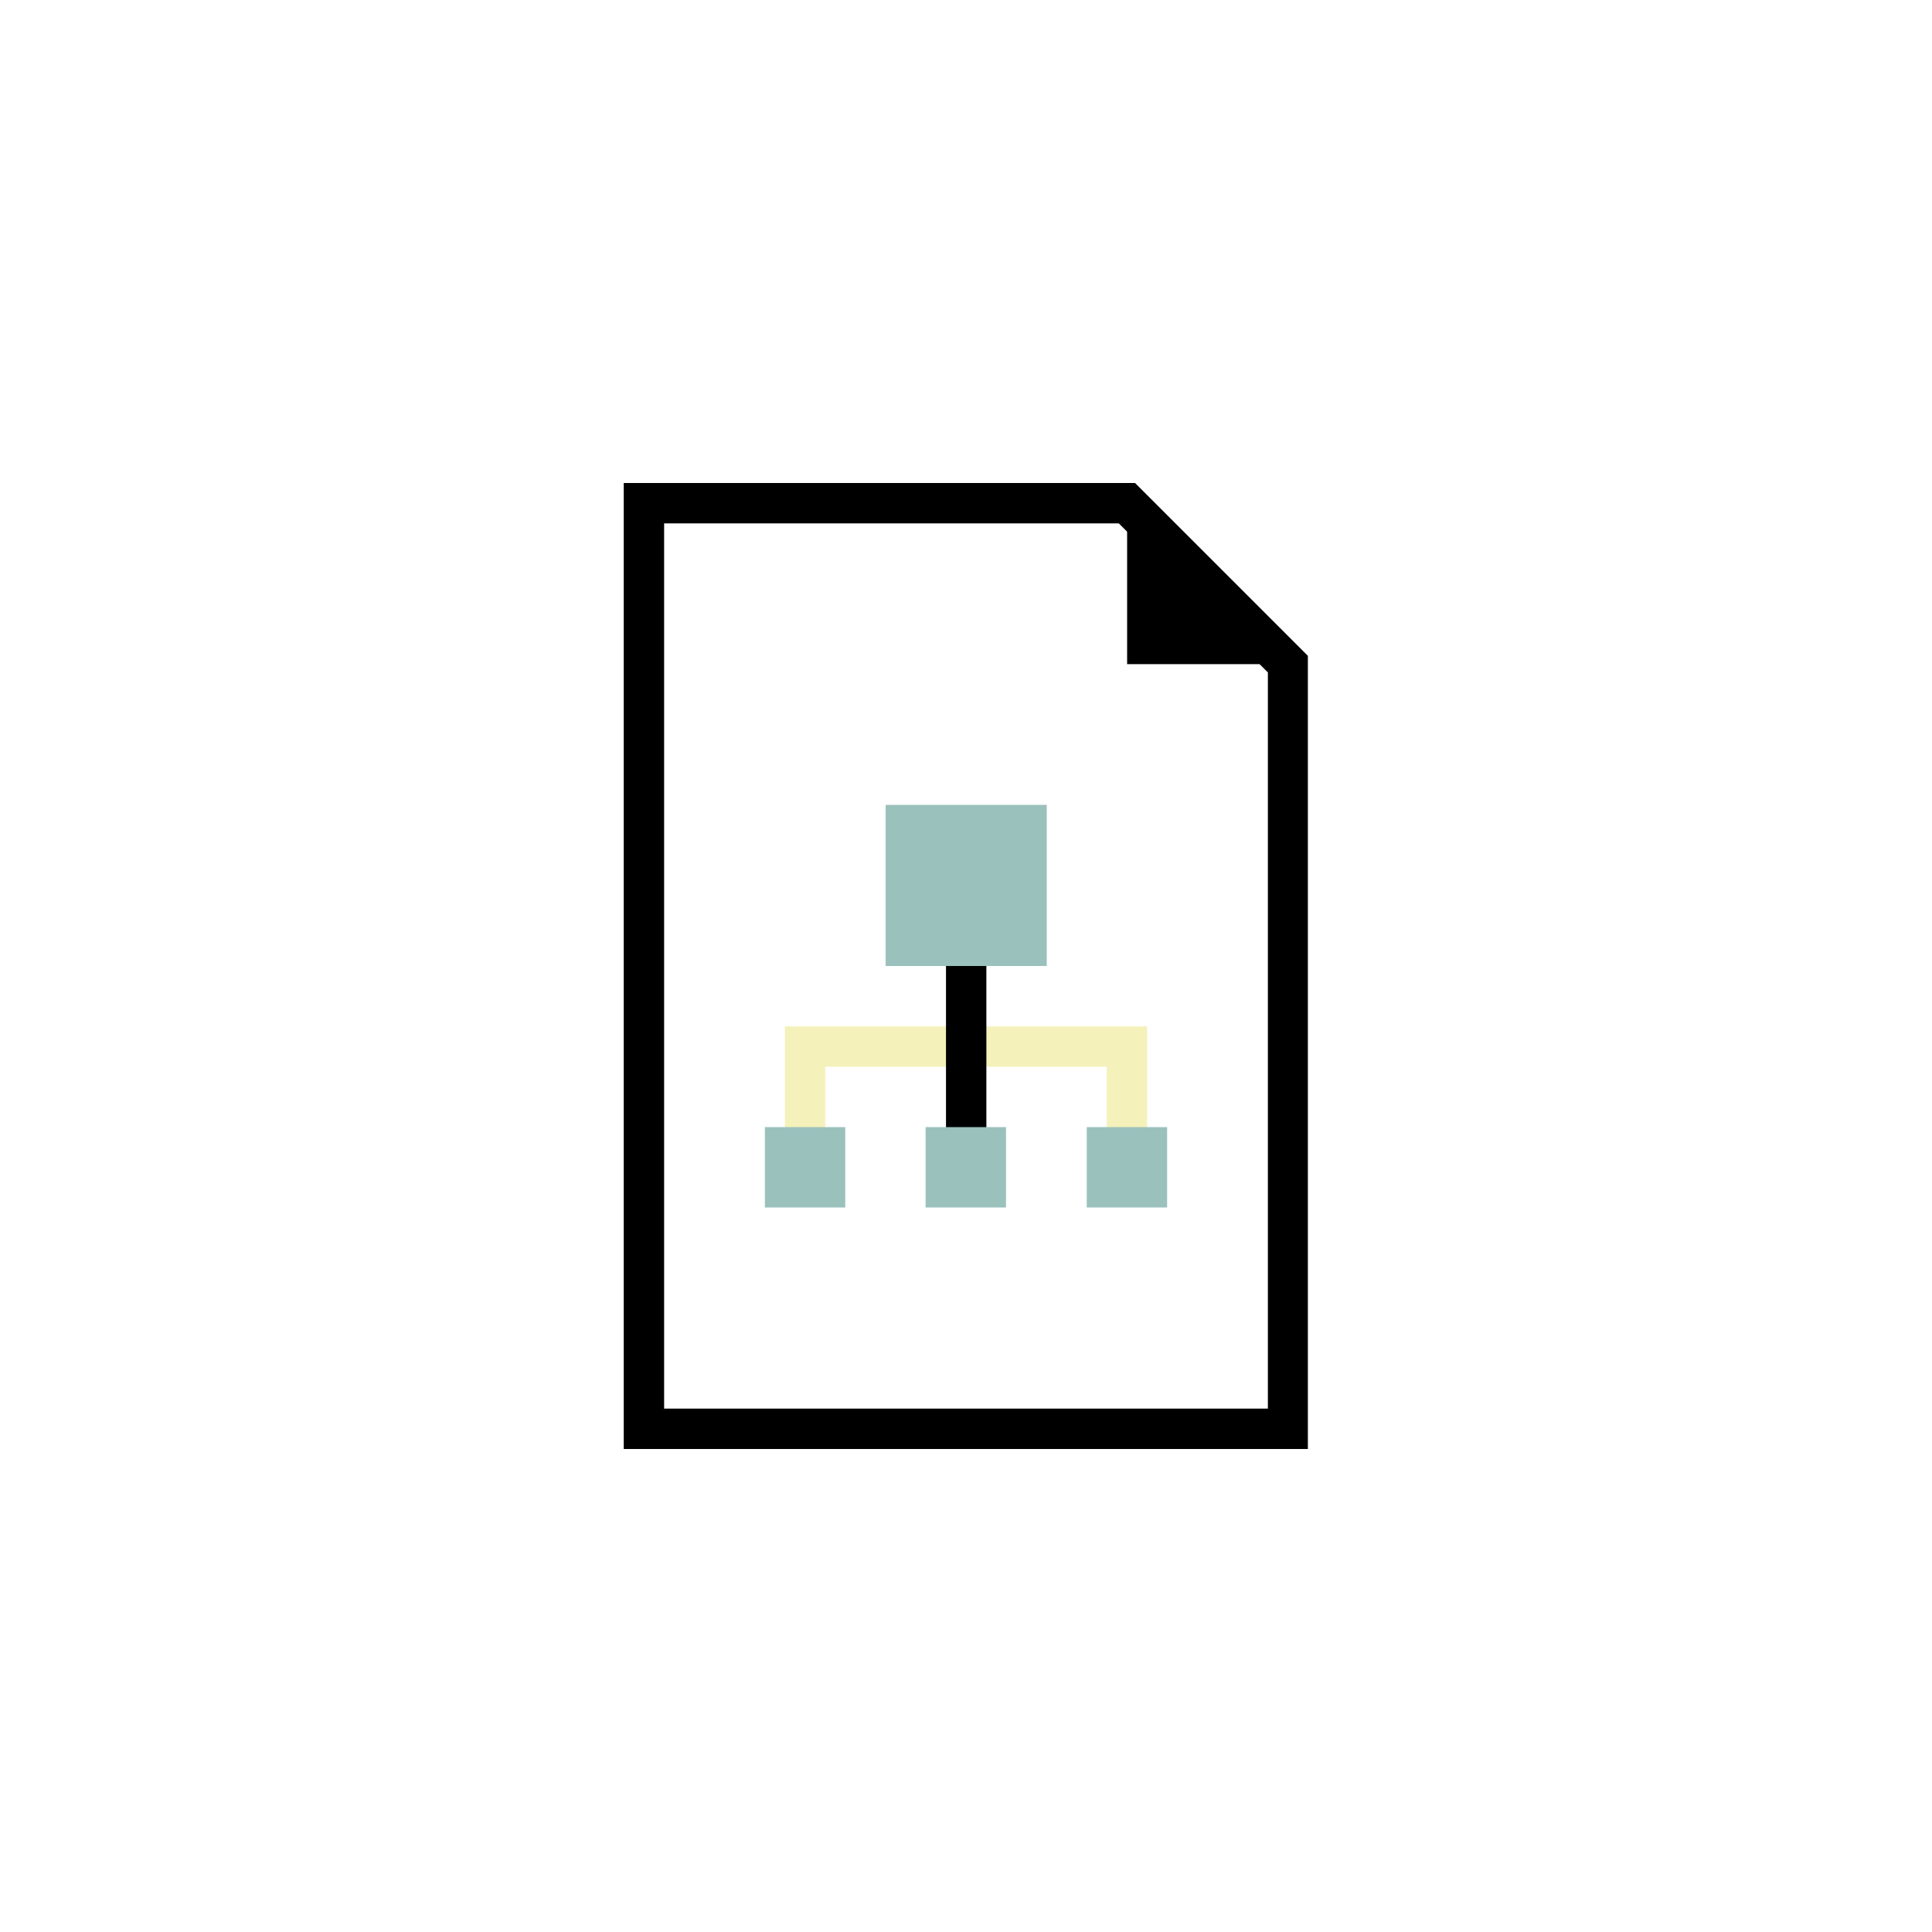
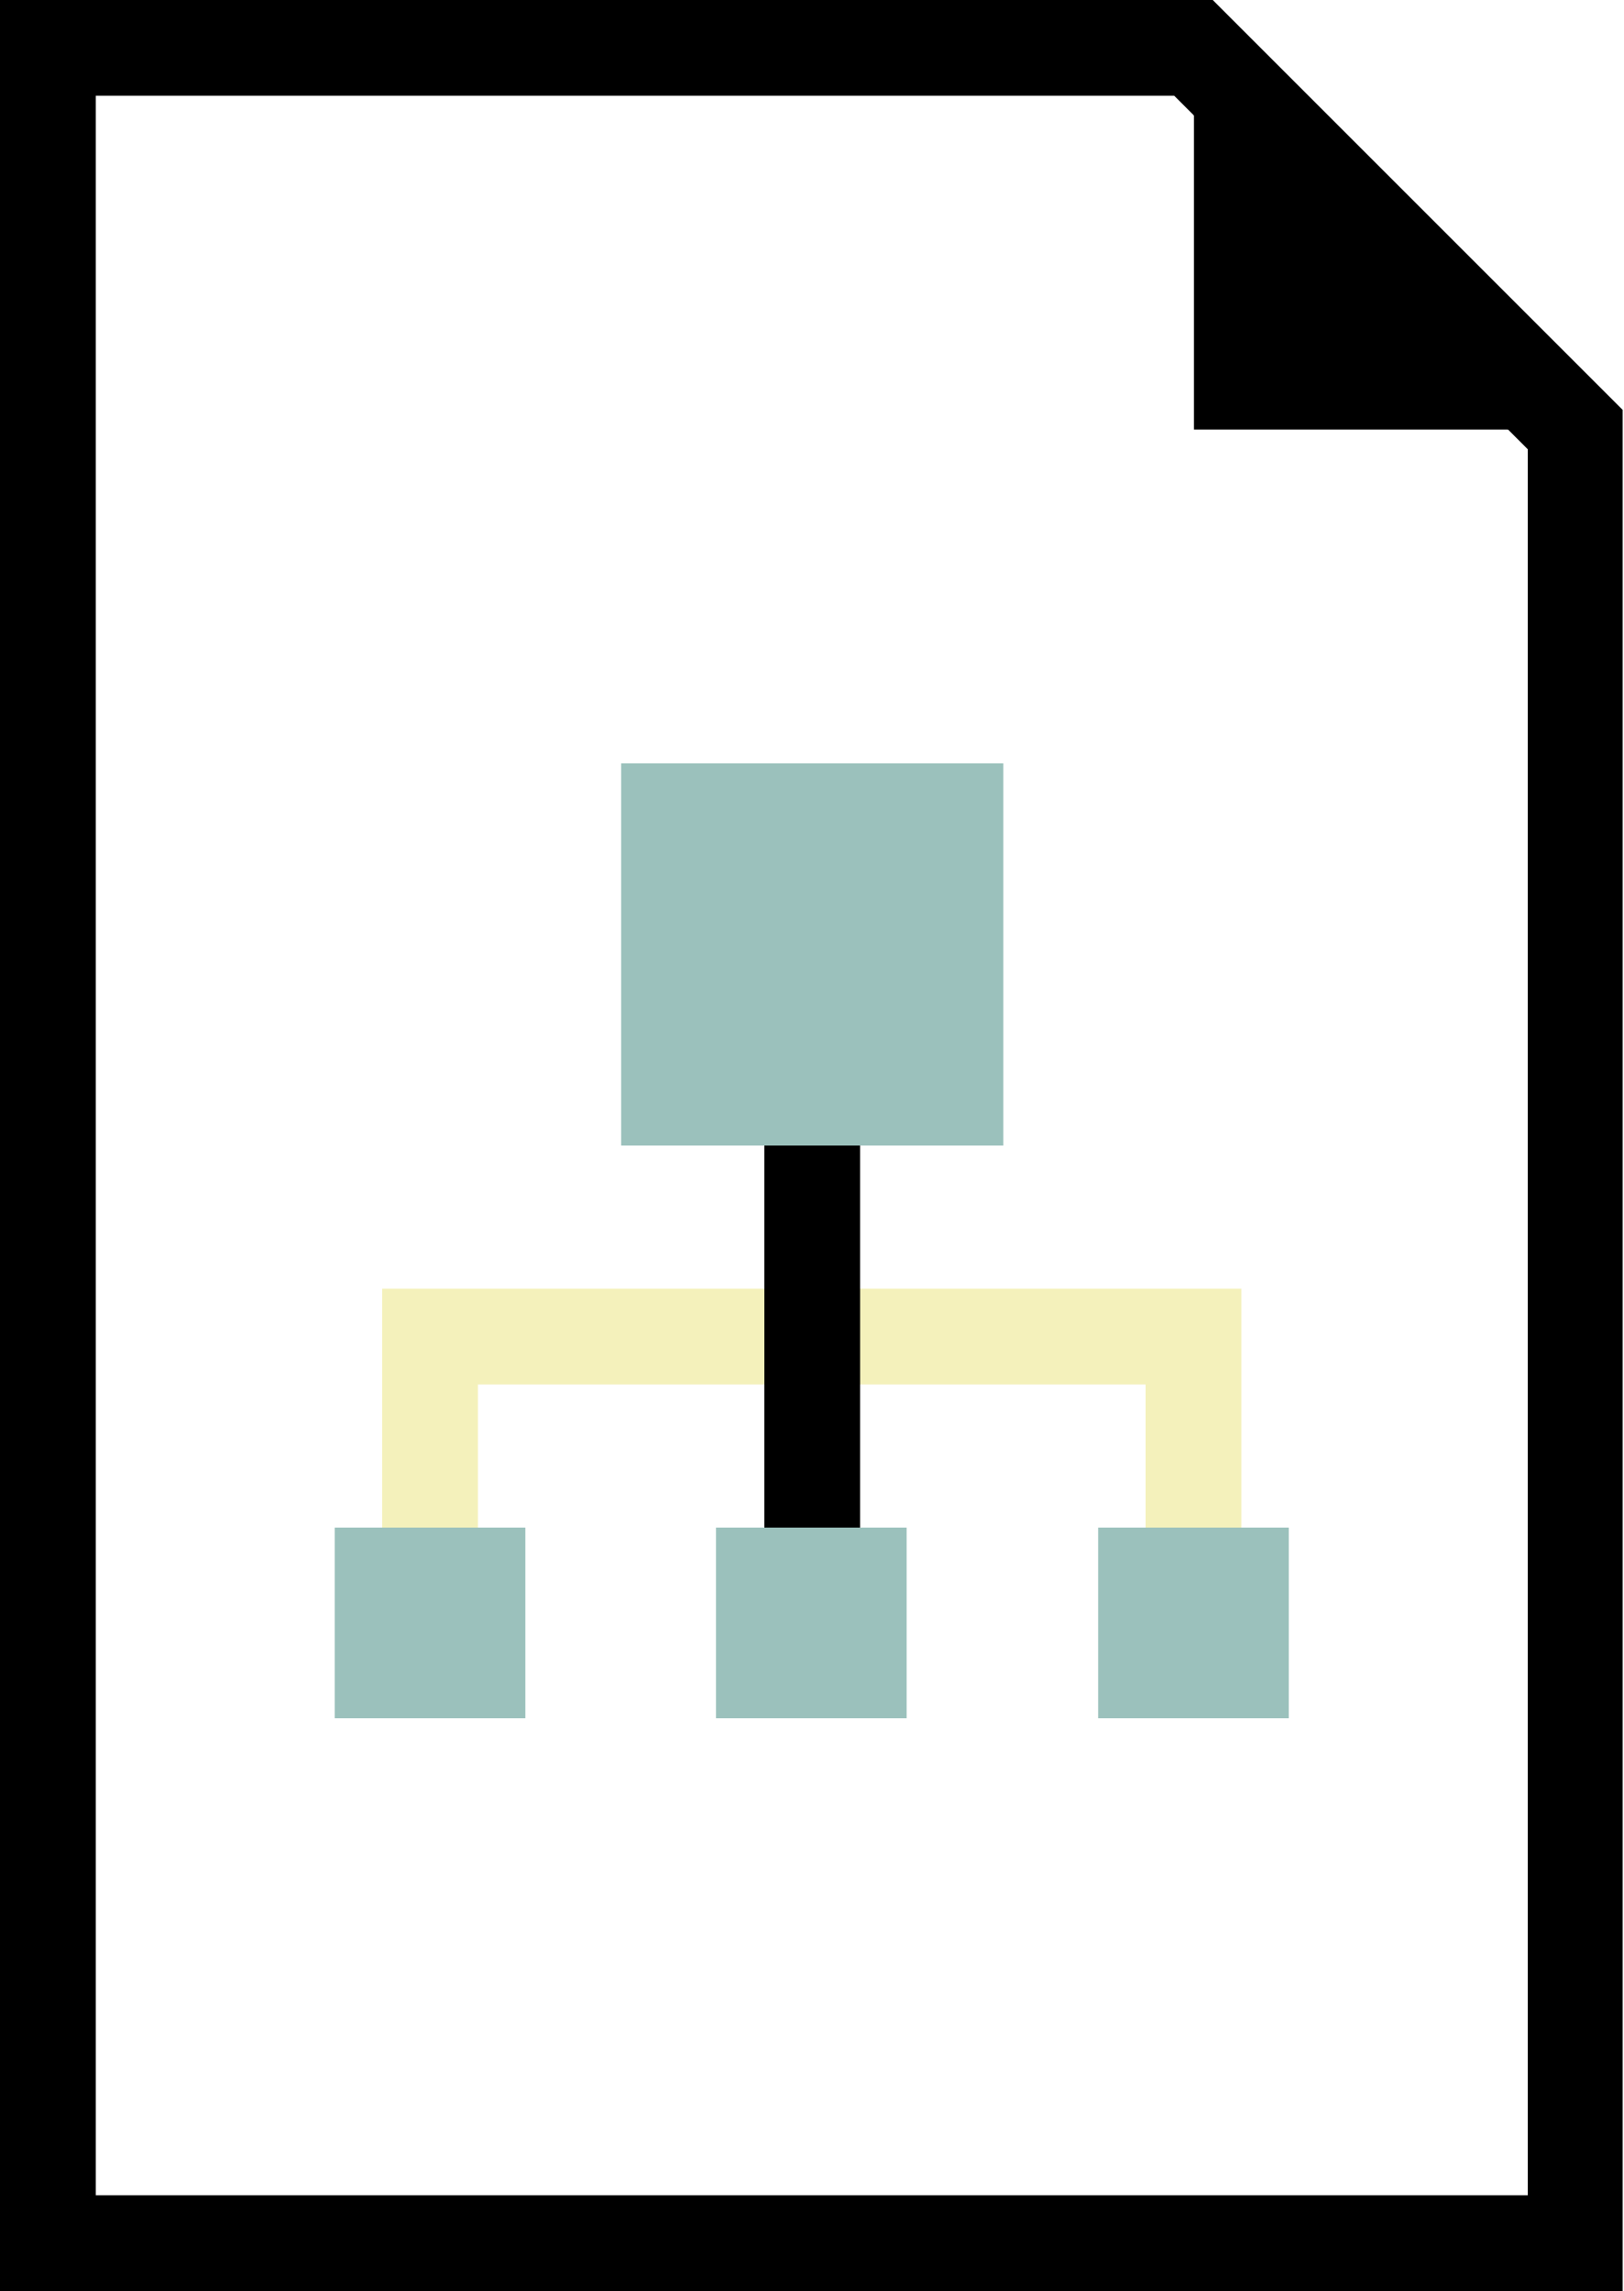
- <svg xmlns="http://www.w3.org/2000/svg" width="247" height="247" viewBox="0 0 247 247" fill="none">
-   <path d="M146.656 149.213H141.494V136.381H105.506V149.213H100.344V131.219H146.656V149.213Z" fill="#F4F1BB" />
-   <path d="M126.105 113.224H120.943V149.261H126.105V113.224Z" fill="black" />
-   <path d="M164.651 84.906H144.099V64.307L164.651 84.906Z" fill="black" />
-   <path d="M167.256 185.25H79.744V61.75H145.112L167.207 83.845V185.25H167.256ZM84.906 180.088H162.094V85.968L143.038 66.912H84.906V180.088Z" fill="black" />
-   <path d="M133.824 102.901H113.224V123.5H133.824V102.901Z" fill="#9BC1BC" />
-   <path d="M108.062 144.099H97.787V154.375H108.062V144.099Z" fill="#9BC1BC" />
-   <path d="M128.614 144.099H118.338V154.375H128.614V144.099Z" fill="#9BC1BC" />
-   <path d="M149.213 144.099H138.938V154.375H149.213V144.099Z" fill="#9BC1BC" />
+ <svg xmlns="http://www.w3.org/2000/svg" width="87.512" height="123.5" viewBox="0 0 87.512 123.5" fill="none" version="1.1" id="svg220">
+   <defs id="defs224" />
+   <path d="m 66.912,87.463 h -5.162 V 74.631 h -35.988 v 12.832 h -5.162 V 69.469 h 46.312 z" fill="#f4f1bb" id="path204" />
+   <path d="m 46.361,51.474 h -5.162 v 36.037 h 5.162 z" fill="#000000" id="path206" />
+   <path d="M 84.907,23.156 H 64.355 V 2.557 Z" fill="#000000" id="path208" />
+   <path d="M 87.512,123.5 H 0 V 0 h 65.368 l 22.095,22.095 V 123.5 Z M 5.162,118.338 H 82.35 V 24.218 L 63.294,5.162 H 5.162 Z" fill="#000000" id="path210" />
+   <path d="m 54.08,41.151 h -20.6 V 61.75 h 20.6 z" fill="#9bc1bc" id="path212" />
+   <path d="M 28.318,82.349 H 18.043 v 10.276 h 10.275 z" fill="#9bc1bc" id="path214" />
+   <path d="m 48.87,82.349 h -10.276 v 10.276 h 10.276 z" fill="#9bc1bc" id="path216" />
+   <path d="m 69.469,82.349 h -10.275 v 10.276 h 10.275 z" fill="#9bc1bc" id="path218" />
</svg>
